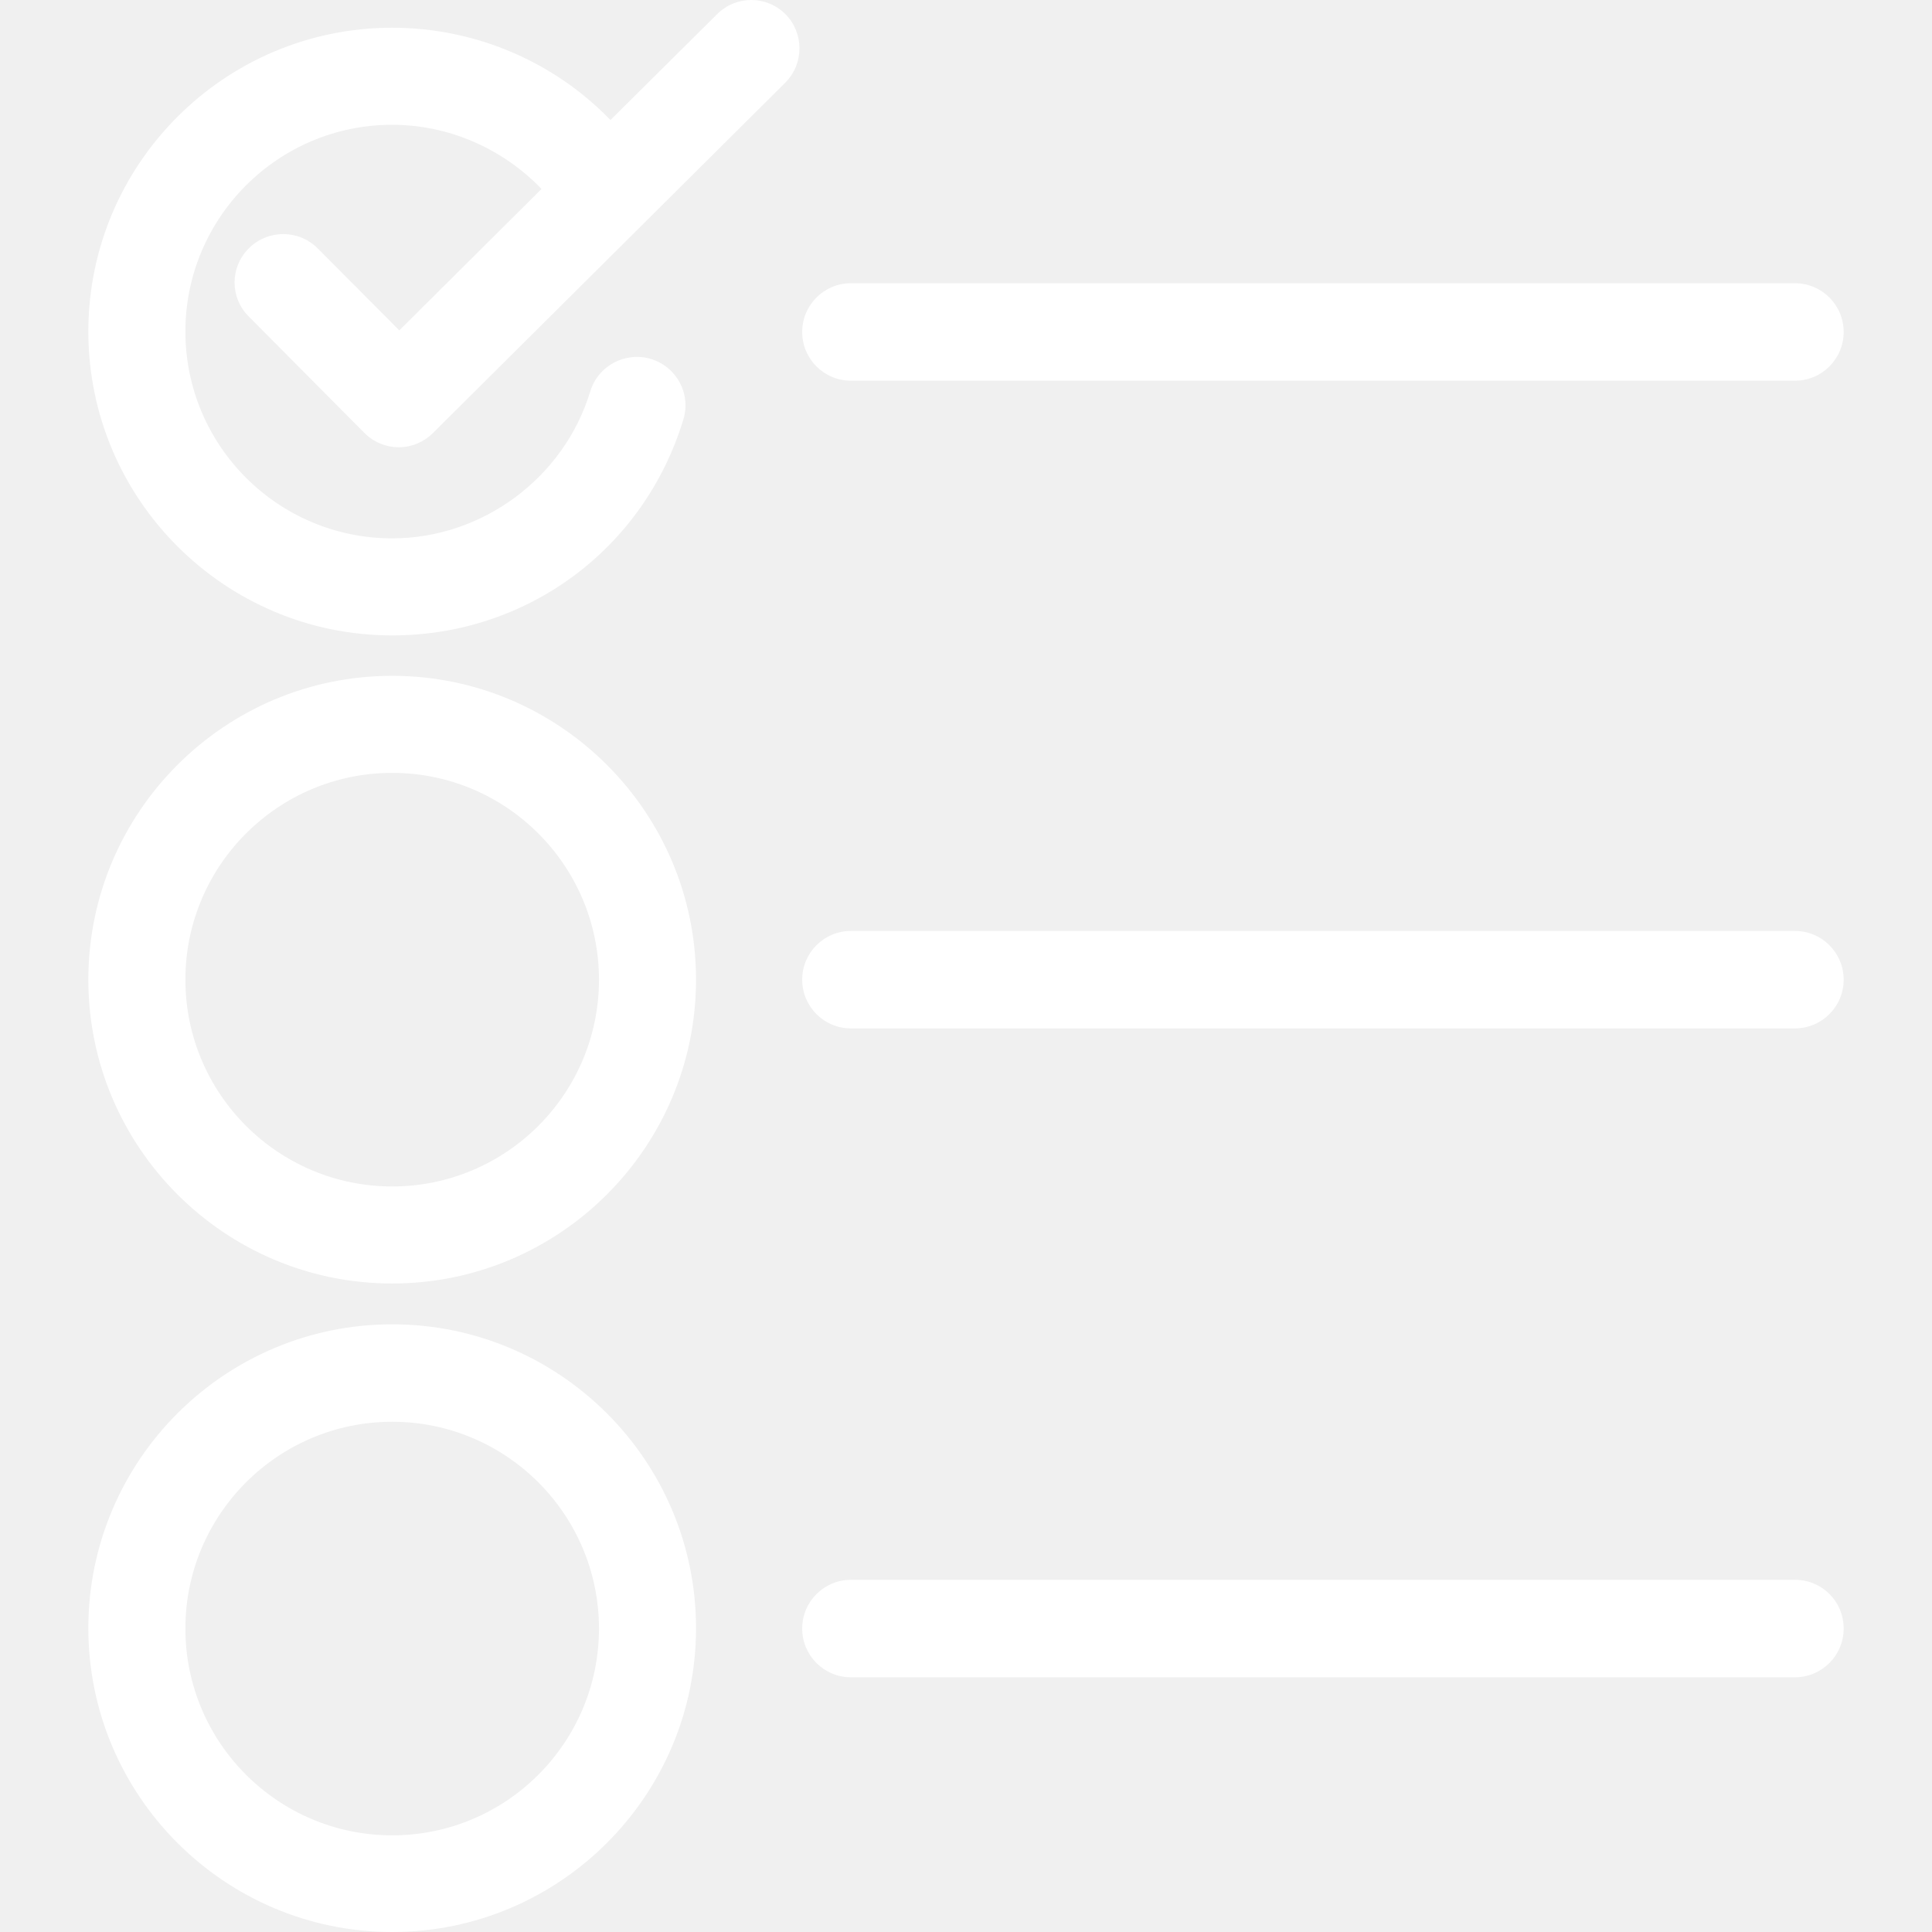
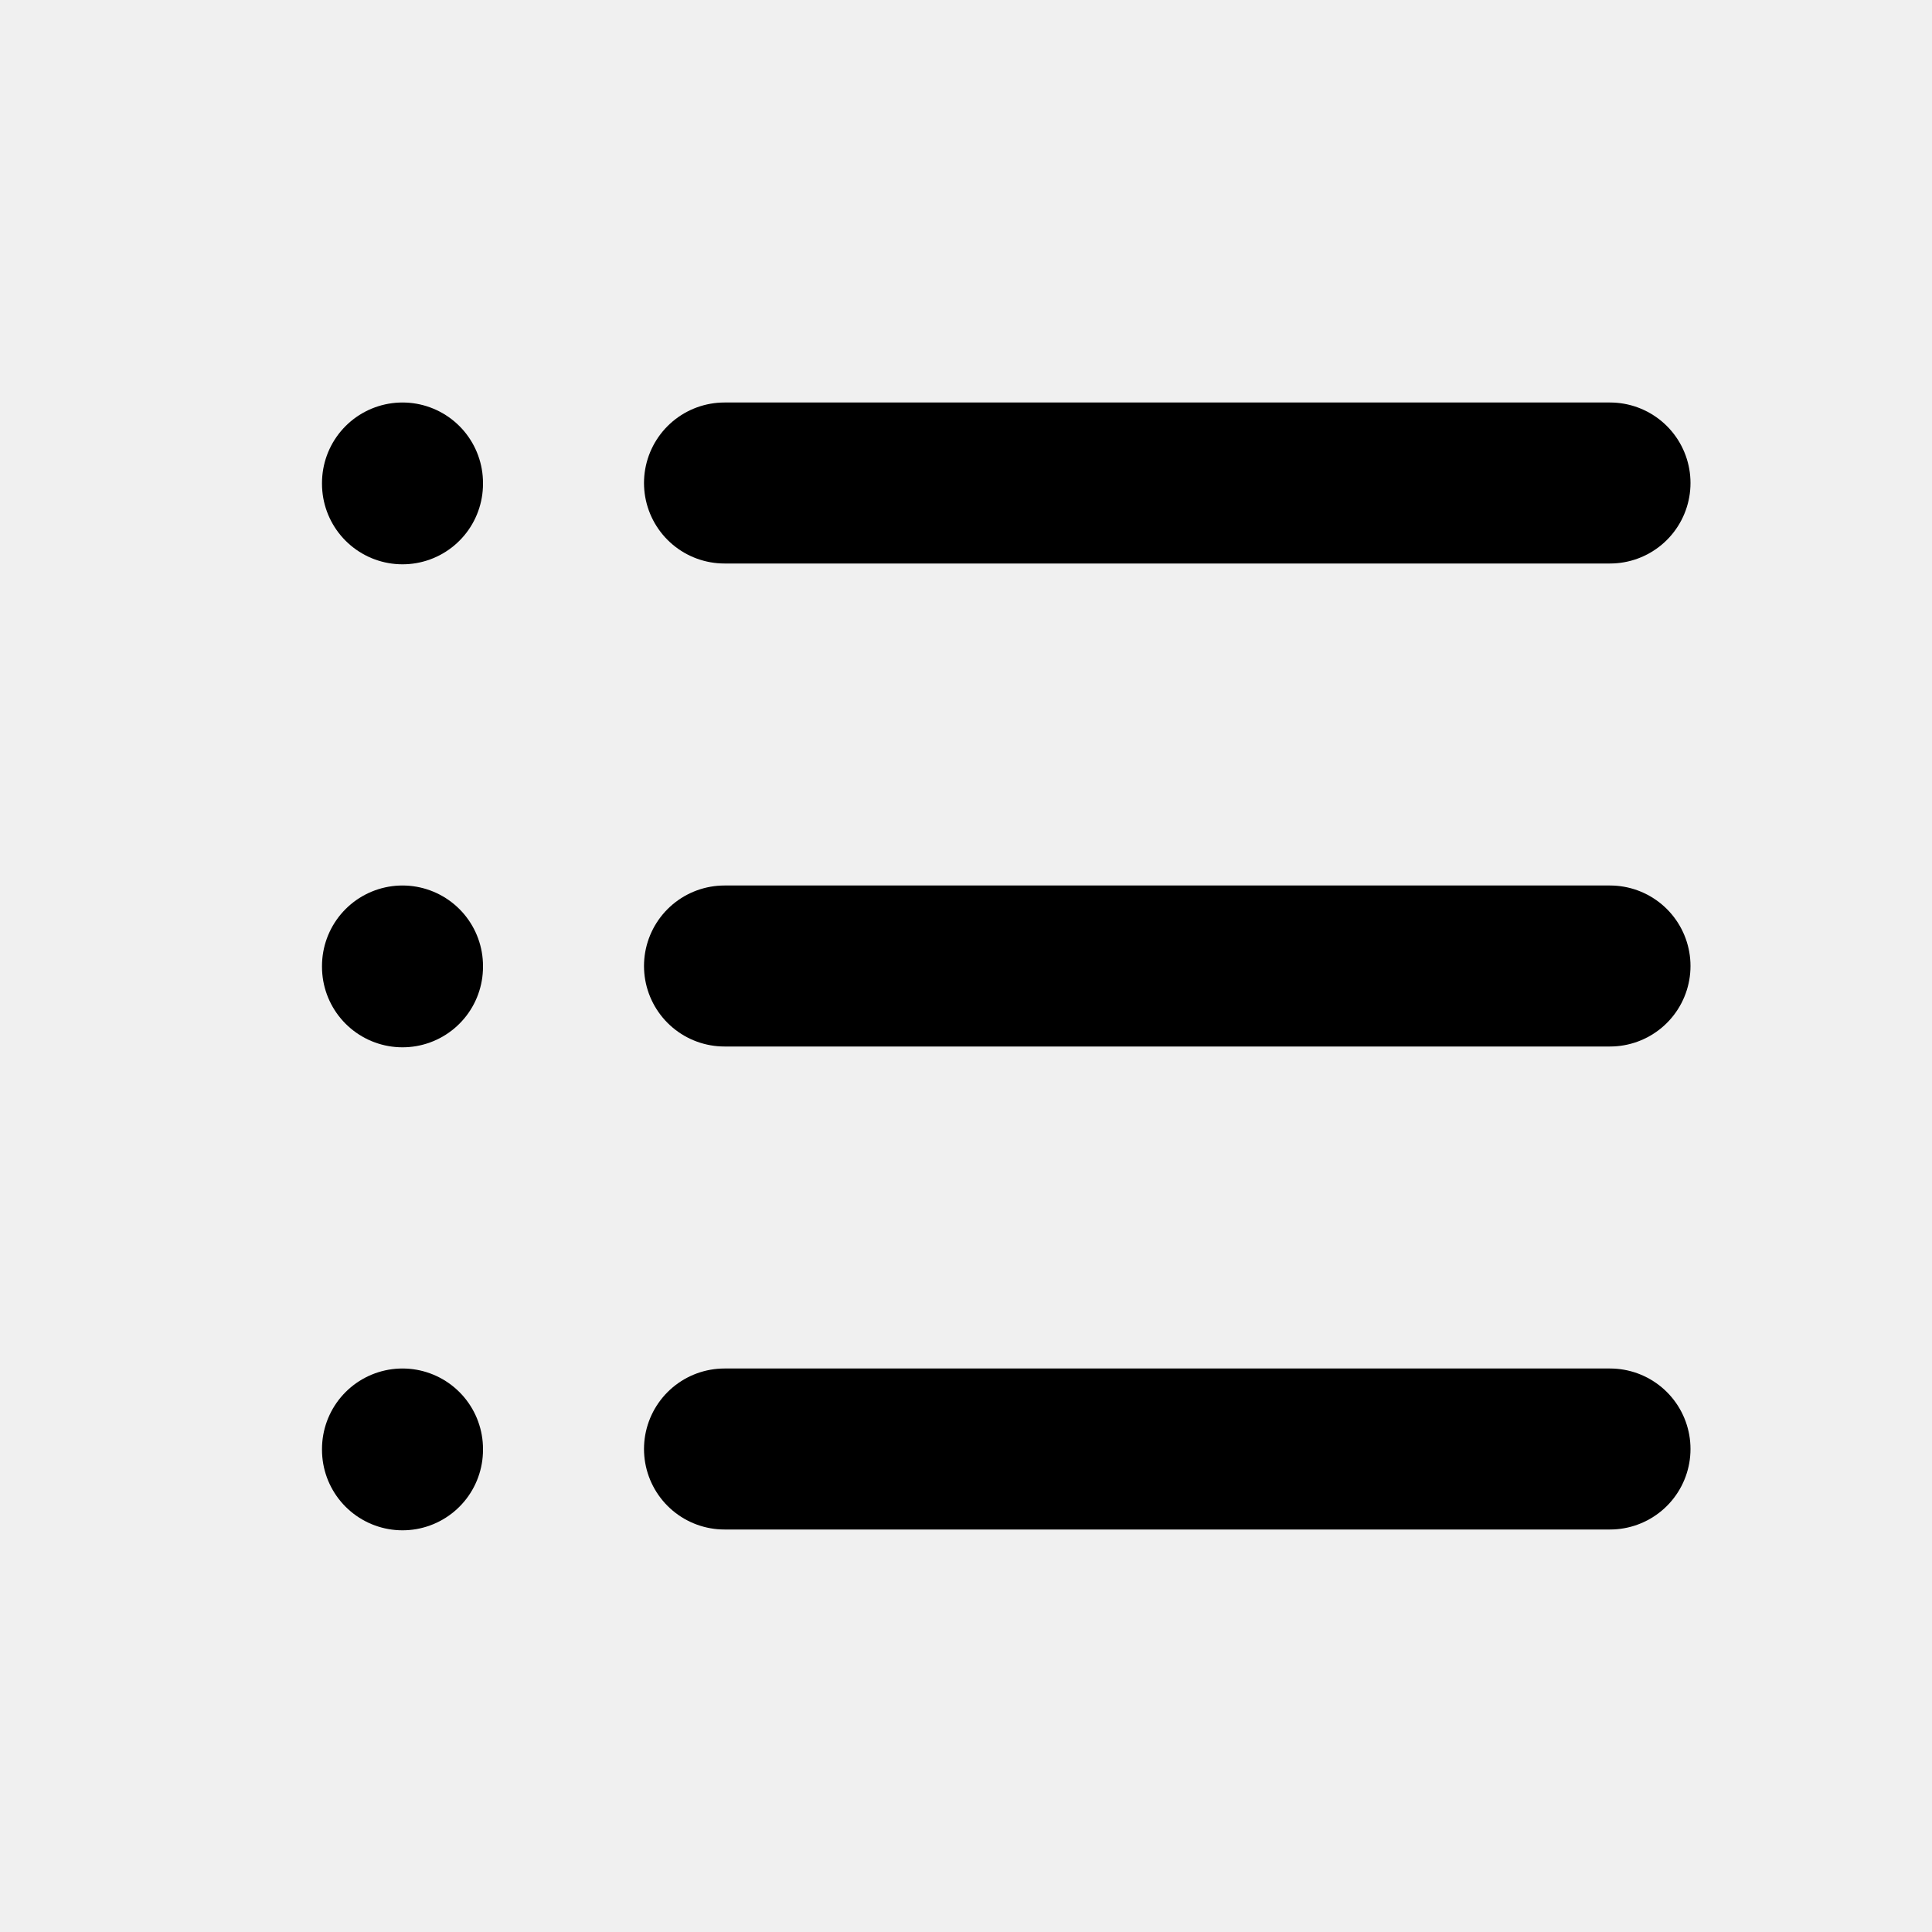
- <svg xmlns="http://www.w3.org/2000/svg" version="1.1" id="Capa_1" x="0px" y="0px" viewBox="0 0 487.7 487.7" style="enable-background:new 0 0 487.7 487.7;" xml:space="preserve" width="512px" height="512px" class="">
-   <g>
-     <g>
-       <g>
-         <path d="M80.2,62.7c-4.8-4.8-12.5-4.8-17.3-0.1C58,67.4,58,75.1,62.8,79.9L92,109.3c2.3,2.3,5.4,3.6,8.7,3.6l0,0    c3.2,0,6.3-1.3,8.6-3.6l88.9-88.4c4.8-4.8,4.8-12.5,0.1-17.3c-4.8-4.8-12.5-4.8-17.3,0l-26.9,26.7C139.8,15.5,119.9,7,99,7    C56.7,7,22.3,41.4,22.3,83.7s34.4,76.7,76.7,76.7c34.1,0,63.6-21.9,73.5-54.5c2-6.5-1.7-13.3-8.2-15.3c-6.5-1.9-13.3,1.7-15.3,8.2    c-6.6,21.8-27.2,37.1-50,37.1c-28.8,0-52.2-23.4-52.2-52.2S70.2,31.5,99,31.5c14.3,0,27.9,6,37.7,16.2l-35.9,35.7L80.2,62.7z" data-original="#000000" class="active-path" data-old_color="#000000" fill="#FFFFFF" />
-         <path d="M99,170.6c-42.3,0-76.7,34.4-76.7,76.7S56.7,324,99,324s76.7-34.4,76.7-76.7S141.3,170.6,99,170.6z M99,299.5    c-28.8,0-52.2-23.4-52.2-52.2s23.4-52.2,52.2-52.2s52.2,23.4,52.2,52.2S127.8,299.5,99,299.5z" data-original="#000000" class="active-path" data-old_color="#000000" fill="#FFFFFF" />
-         <path d="M175.7,411c0-42.3-34.4-76.7-76.7-76.7S22.3,368.7,22.3,411s34.4,76.7,76.7,76.7S175.7,453.3,175.7,411z M99,463.3    c-28.8,0-52.2-23.4-52.2-52.2s23.4-52.2,52.2-52.2s52.2,23.4,52.2,52.2S127.8,463.3,99,463.3z" data-original="#000000" class="active-path" data-old_color="#000000" fill="#FFFFFF" />
-         <path d="M453.1,235H214.8c-6.8,0-12.3,5.5-12.3,12.3s5.5,12.3,12.3,12.3h238.3c6.8,0,12.3-5.5,12.3-12.3S459.9,235,453.1,235z" data-original="#000000" class="active-path" data-old_color="#000000" fill="#FFFFFF" />
-         <path d="M453.1,71.5H214.8c-6.8,0-12.3,5.5-12.3,12.3s5.5,12.3,12.3,12.3h238.3c6.8,0,12.3-5.5,12.3-12.3S459.9,71.5,453.1,71.5z" data-original="#000000" class="active-path" data-old_color="#000000" fill="#FFFFFF" />
-         <path d="M453.1,398.8H214.8c-6.8,0-12.3,5.5-12.3,12.3s5.5,12.3,12.3,12.3h238.3c6.8,0,12.3-5.5,12.3-12.3    C465.4,404.2,459.9,398.8,453.1,398.8z" data-original="#000000" class="active-path" data-old_color="#000000" fill="#FFFFFF" />
-       </g>
-     </g>
-   </g>
+ <svg xmlns="http://www.w3.org/2000/svg" class="icon icon-tabler icon-tabler-list" width="24" height="24" viewBox="0 0 24 24" stroke-width="2" stroke="currentColor" fill="none" stroke-linecap="round" stroke-linejoin="round">
+   <path stroke="none" d="M0 0h24v24H0z" />
+   <line x1="9" y1="6" x2="20" y2="6" />
+   <line x1="9" y1="12" x2="20" y2="12" />
+   <line x1="9" y1="18" x2="20" y2="18" />
+   <line x1="5" y1="6" x2="5" y2="6.01" />
+   <line x1="5" y1="12" x2="5" y2="12.01" />
+   <line x1="5" y1="18" x2="5" y2="18.01" />
</svg>
